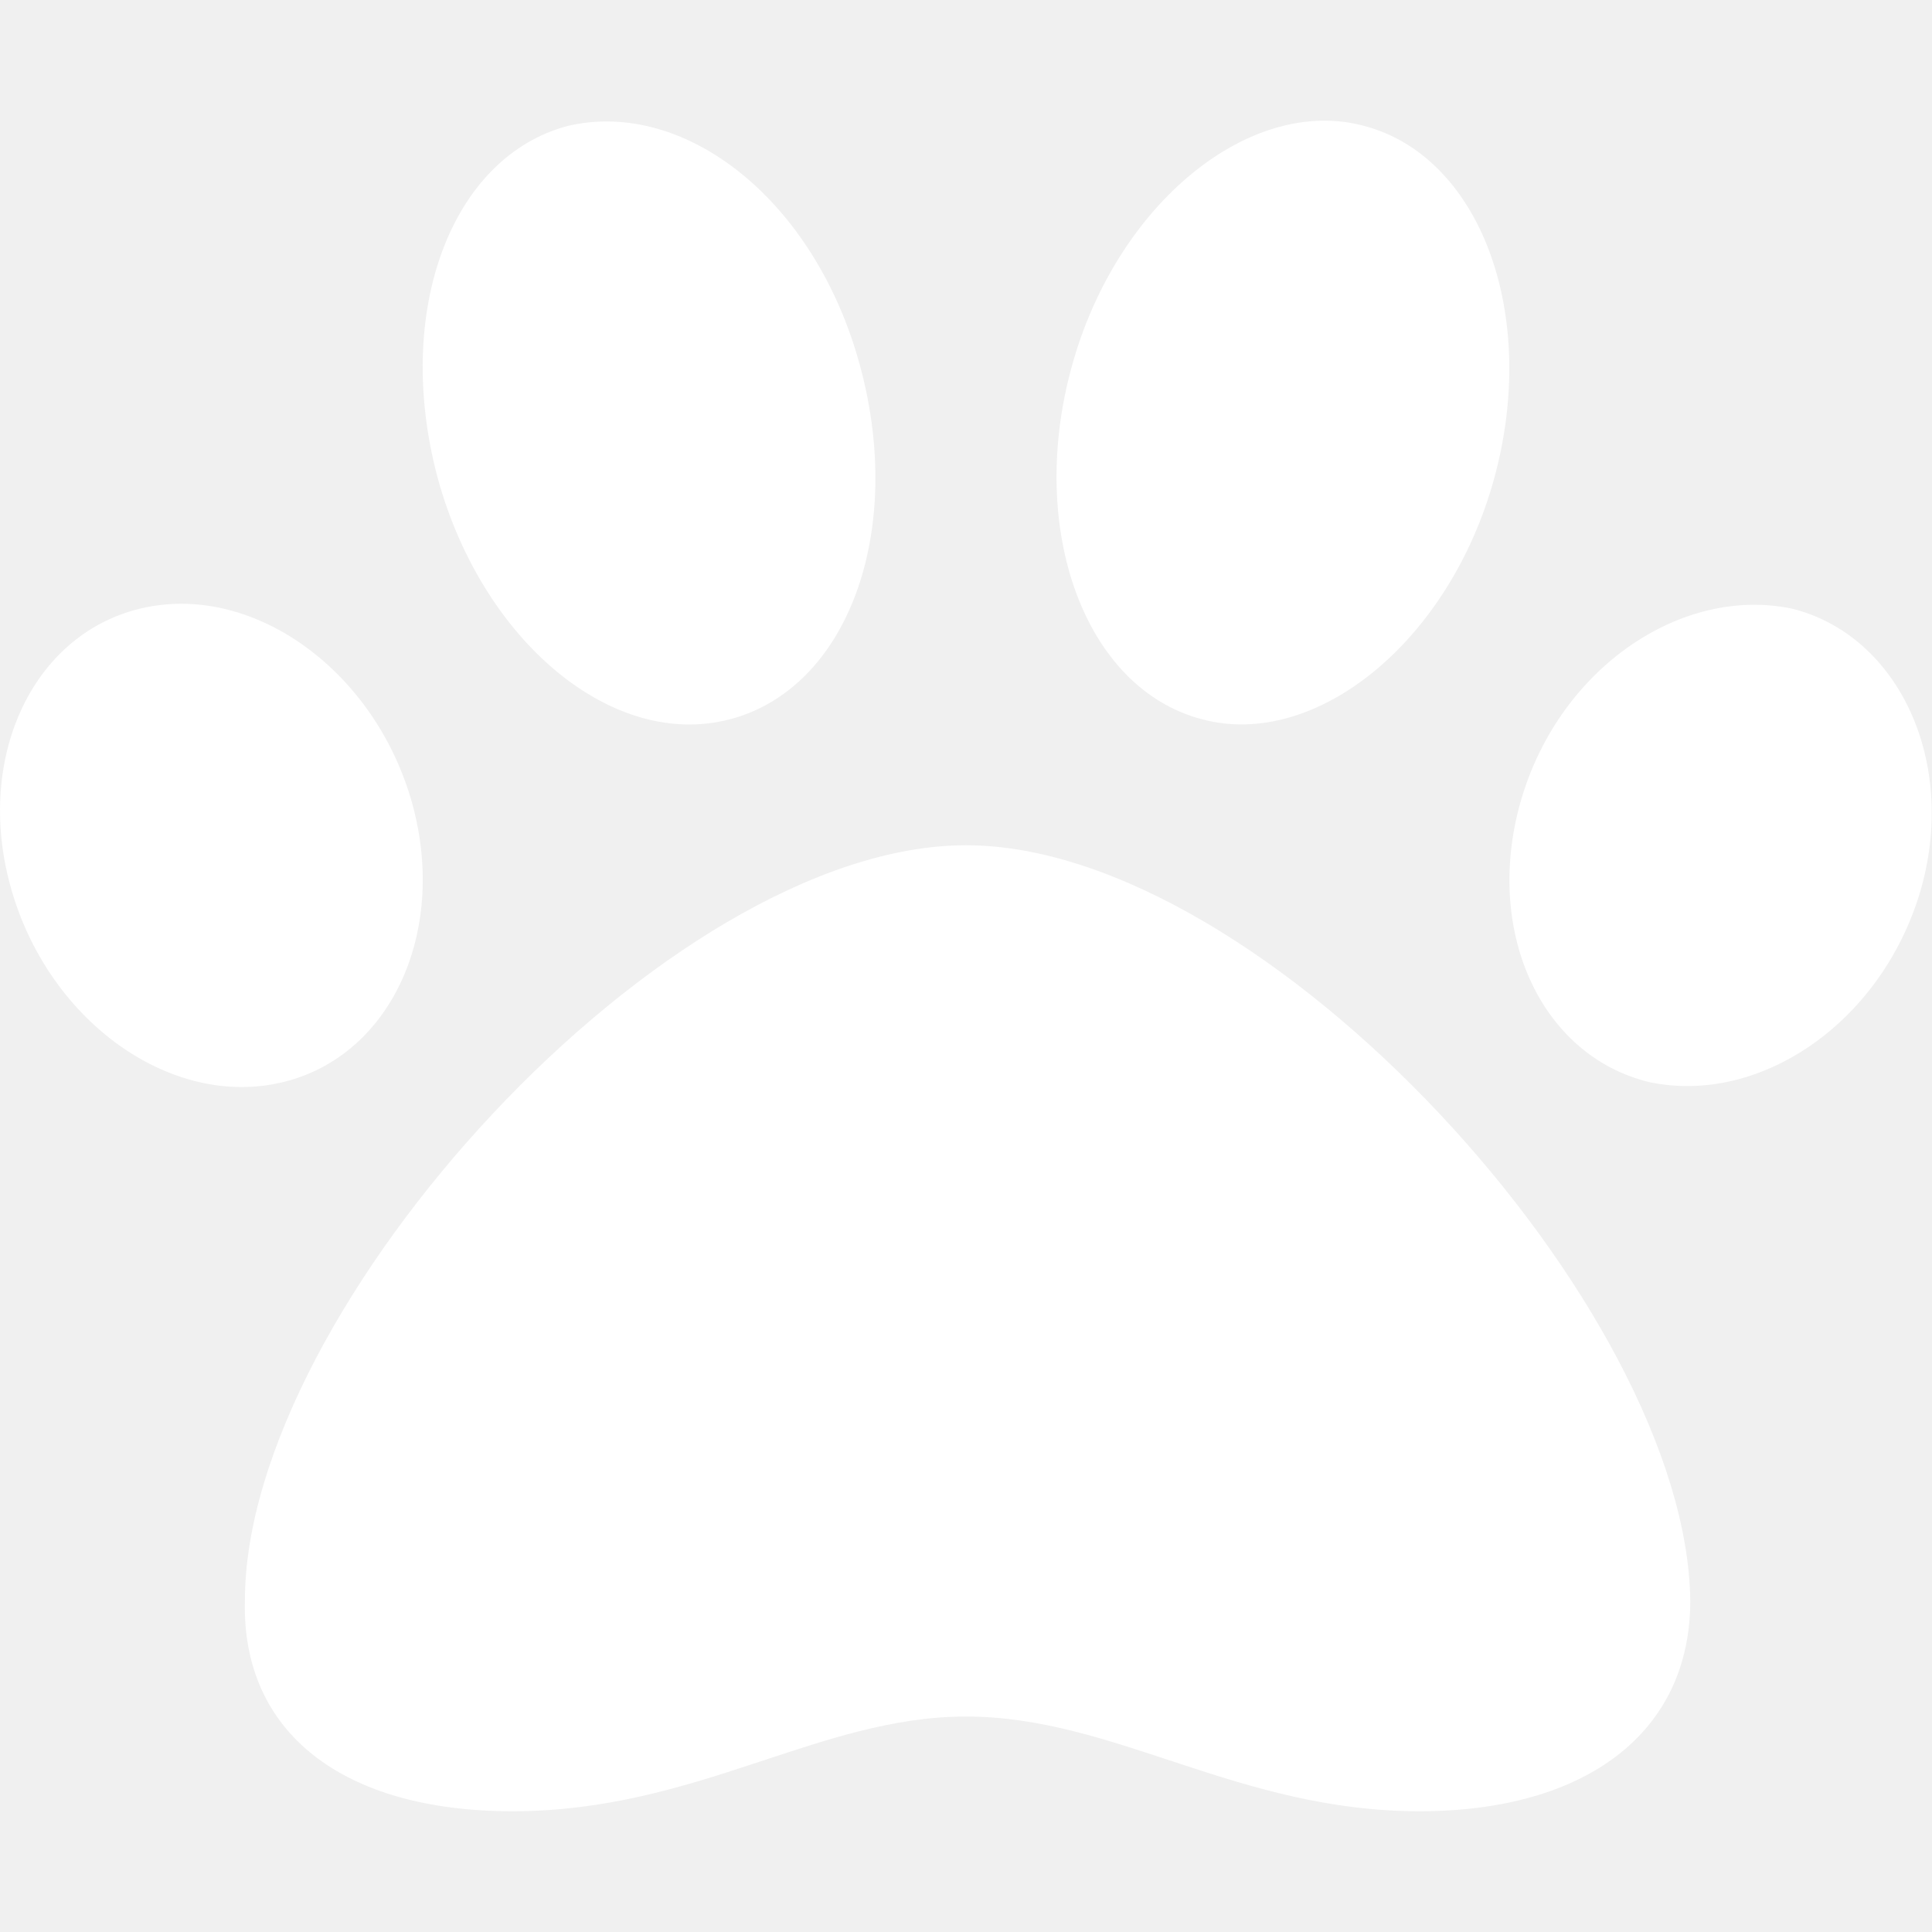
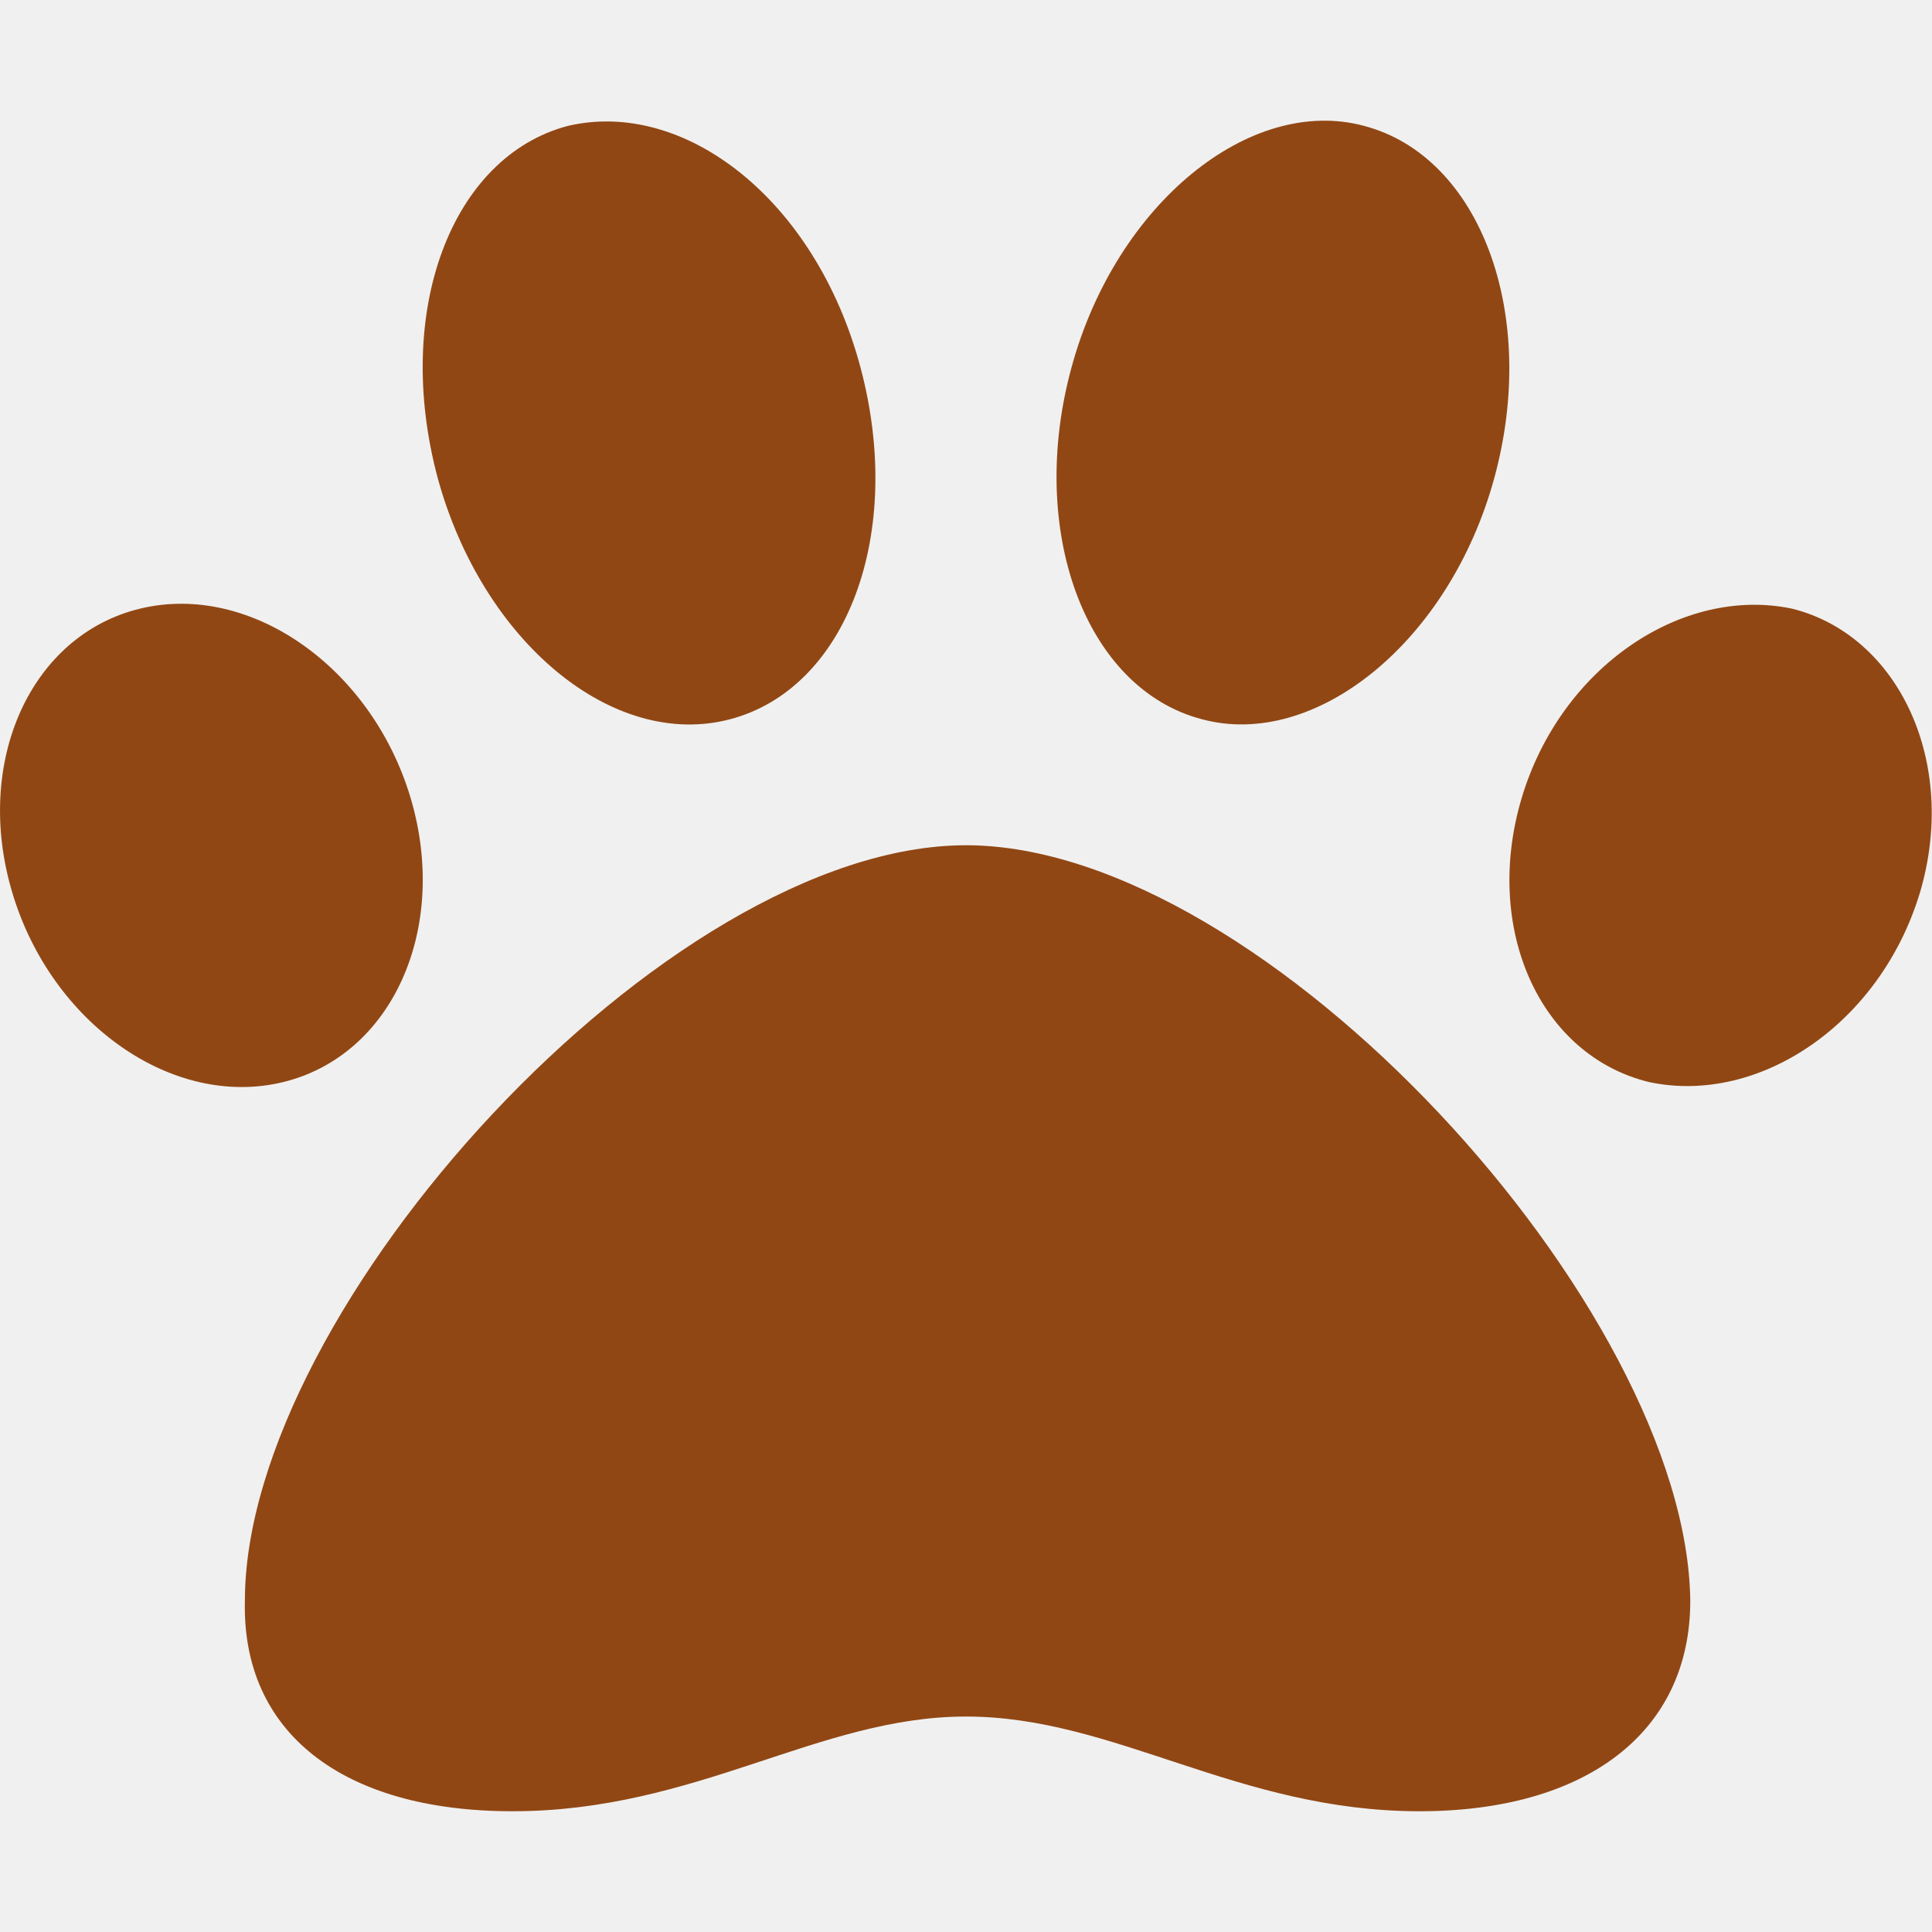
- <svg xmlns="http://www.w3.org/2000/svg" fill="white" height="28px" viewBox="0 0 512 512">
+ <svg xmlns="http://www.w3.org/2000/svg" fill="#914714" height="28px" viewBox="0 0 512 512">
  <path d="M256 224c-79.37 0-191.1 122.7-191.1 200.2C64.02 459.1 90.76 480 135.8 480C184.6 480 216.9 454.9 256 454.9C295.5 454.9 327.9 480 376.2 480c44.1 0 71.74-20.88 71.74-55.75C447.1 346.8 335.4 224 256 224zM108.8 211.4c-10.37-34.62-42.5-57.12-71.62-50.12S-7.104 202 3.27 236.6C13.64 271.3 45.77 293.8 74.89 286.8S119.1 246 108.8 211.4zM193.5 190.6c30.87-8.125 46.37-49.1 34.5-93.37s-46.5-71.1-77.49-63.87c-30.87 8.125-46.37 49.1-34.5 93.37C127.9 170.1 162.5 198.8 193.5 190.6zM474.9 161.3c-29.12-6.1-61.25 15.5-71.62 50.12c-10.37 34.63 4.75 68.37 33.87 75.37c29.12 6.1 61.12-15.5 71.62-50.12C519.1 202 503.1 168.3 474.9 161.3zM318.5 190.6c30.1 8.125 65.62-20.5 77.49-63.87c11.87-43.37-3.625-85.25-34.5-93.37c-30.1-8.125-65.62 20.5-77.49 63.87C272.1 140.6 287.6 182.5 318.5 190.6z" />
</svg>
